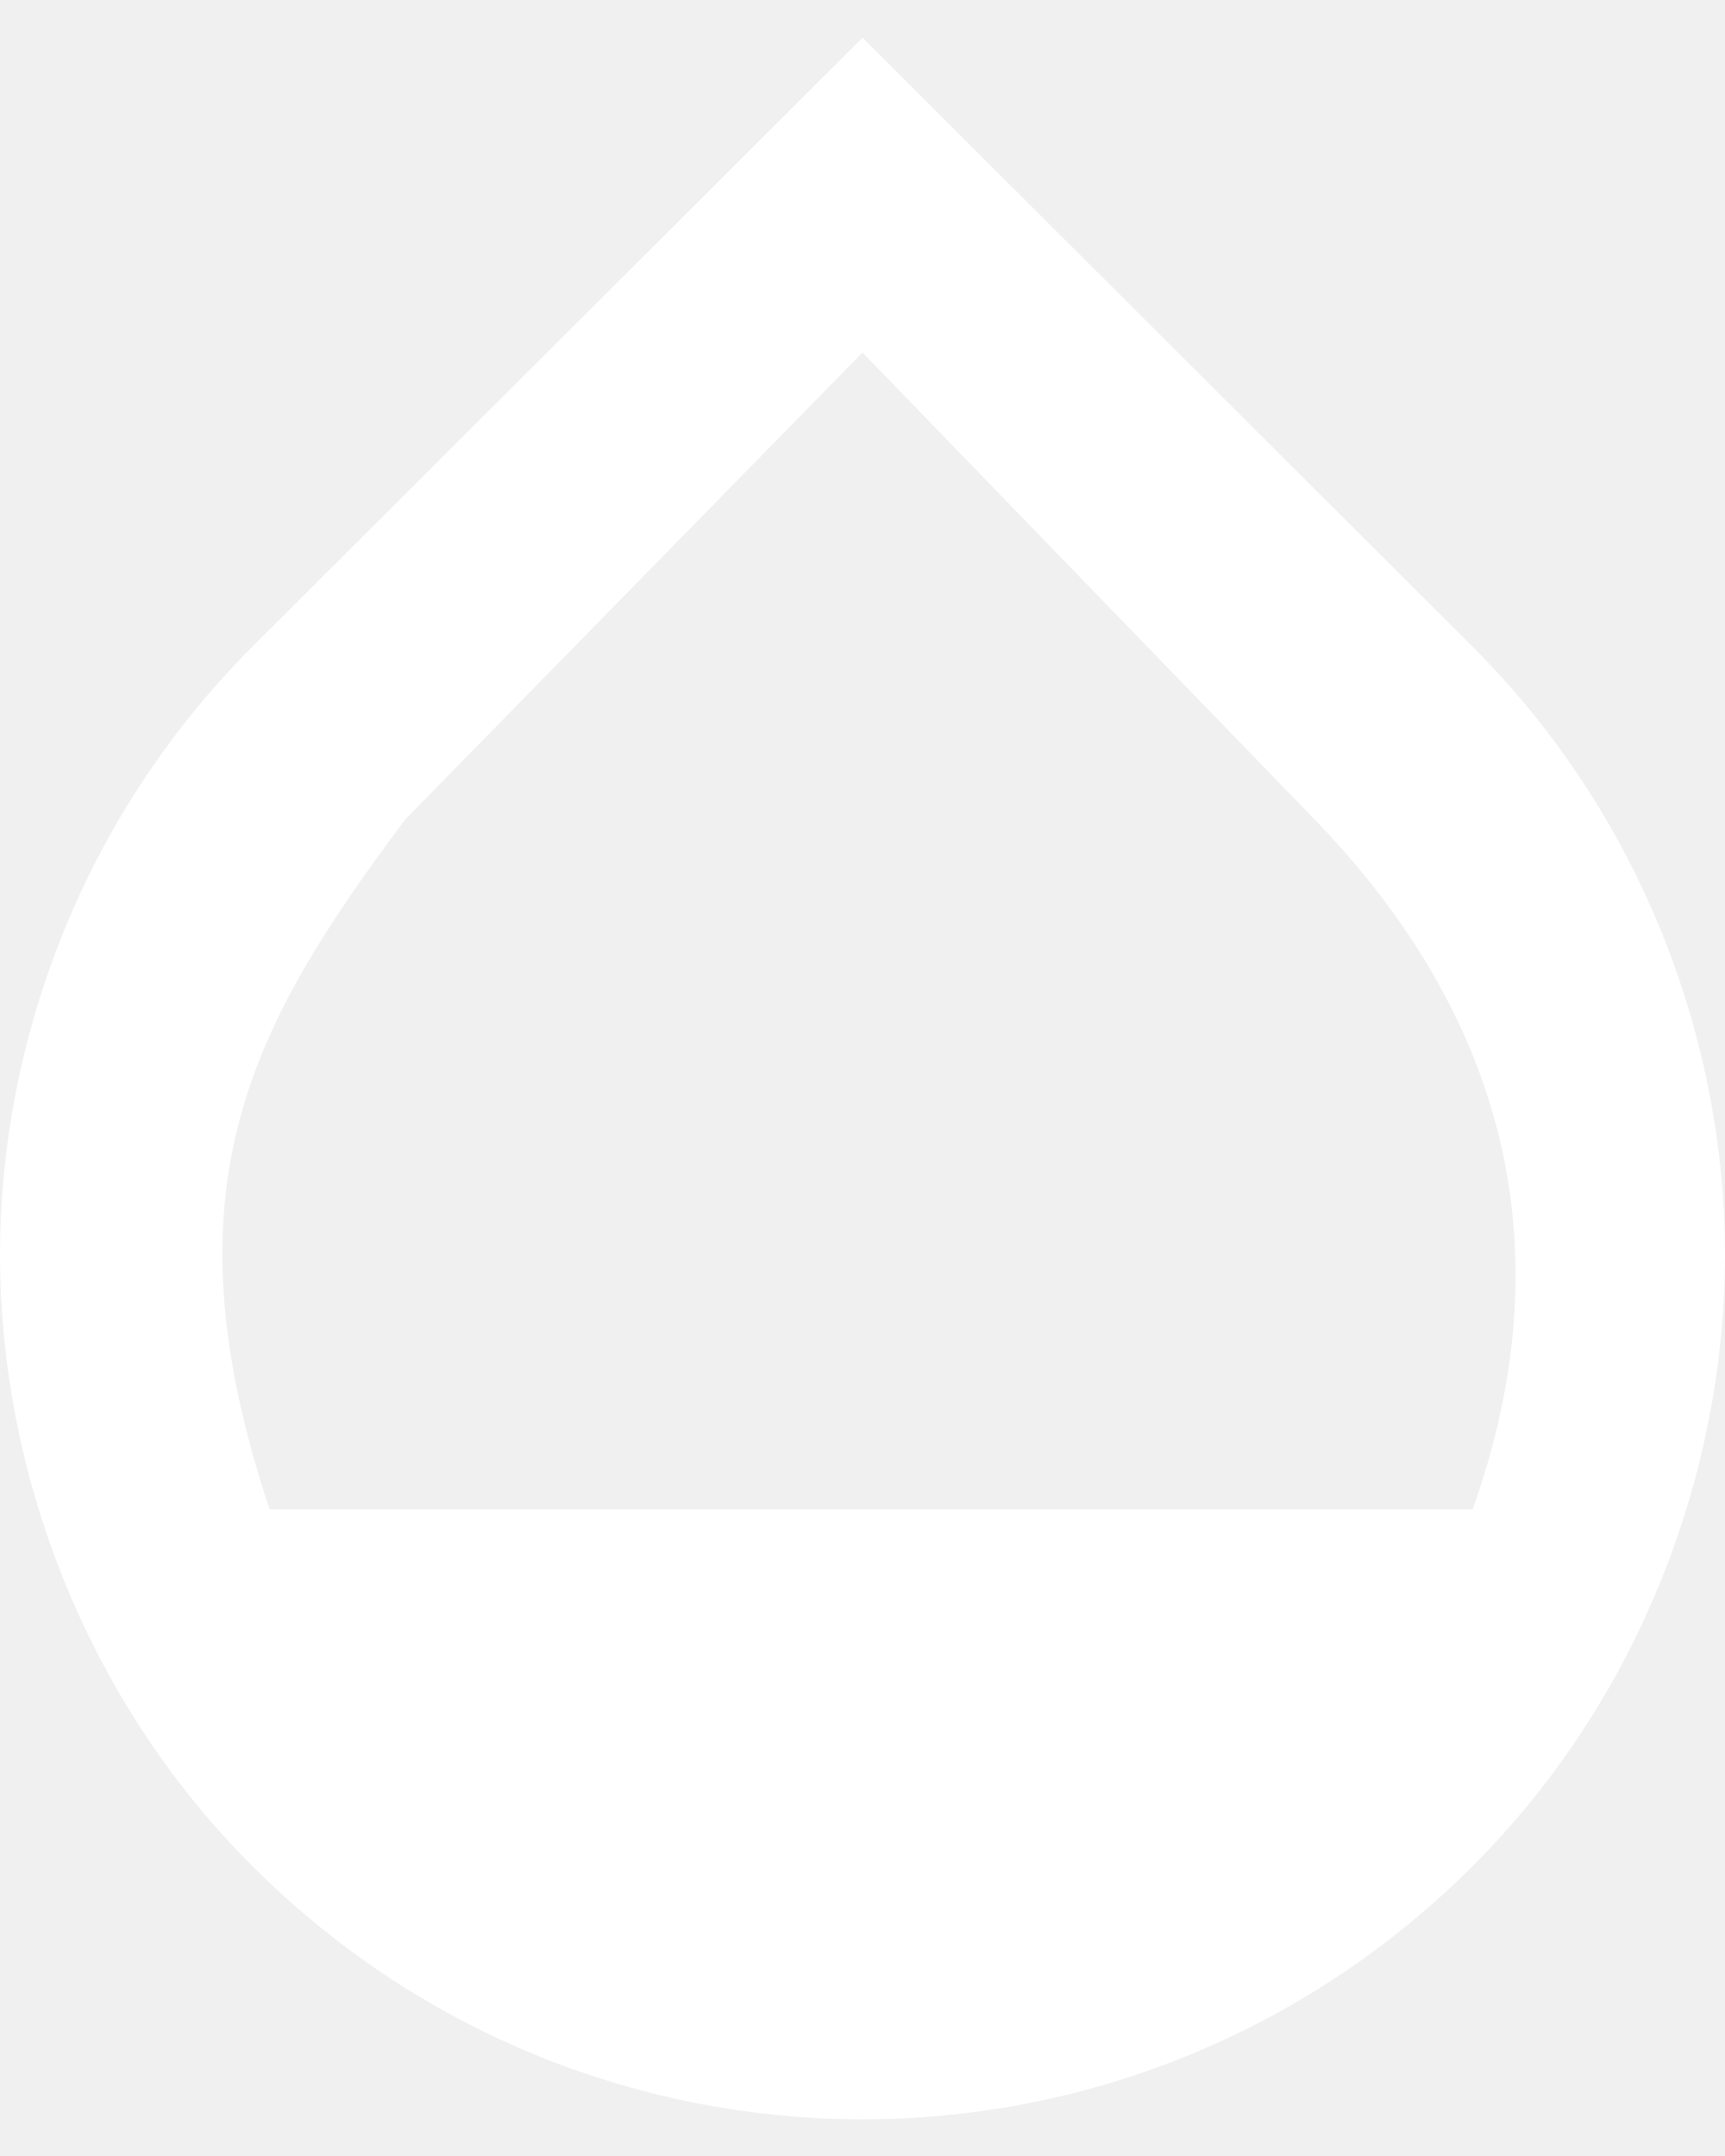
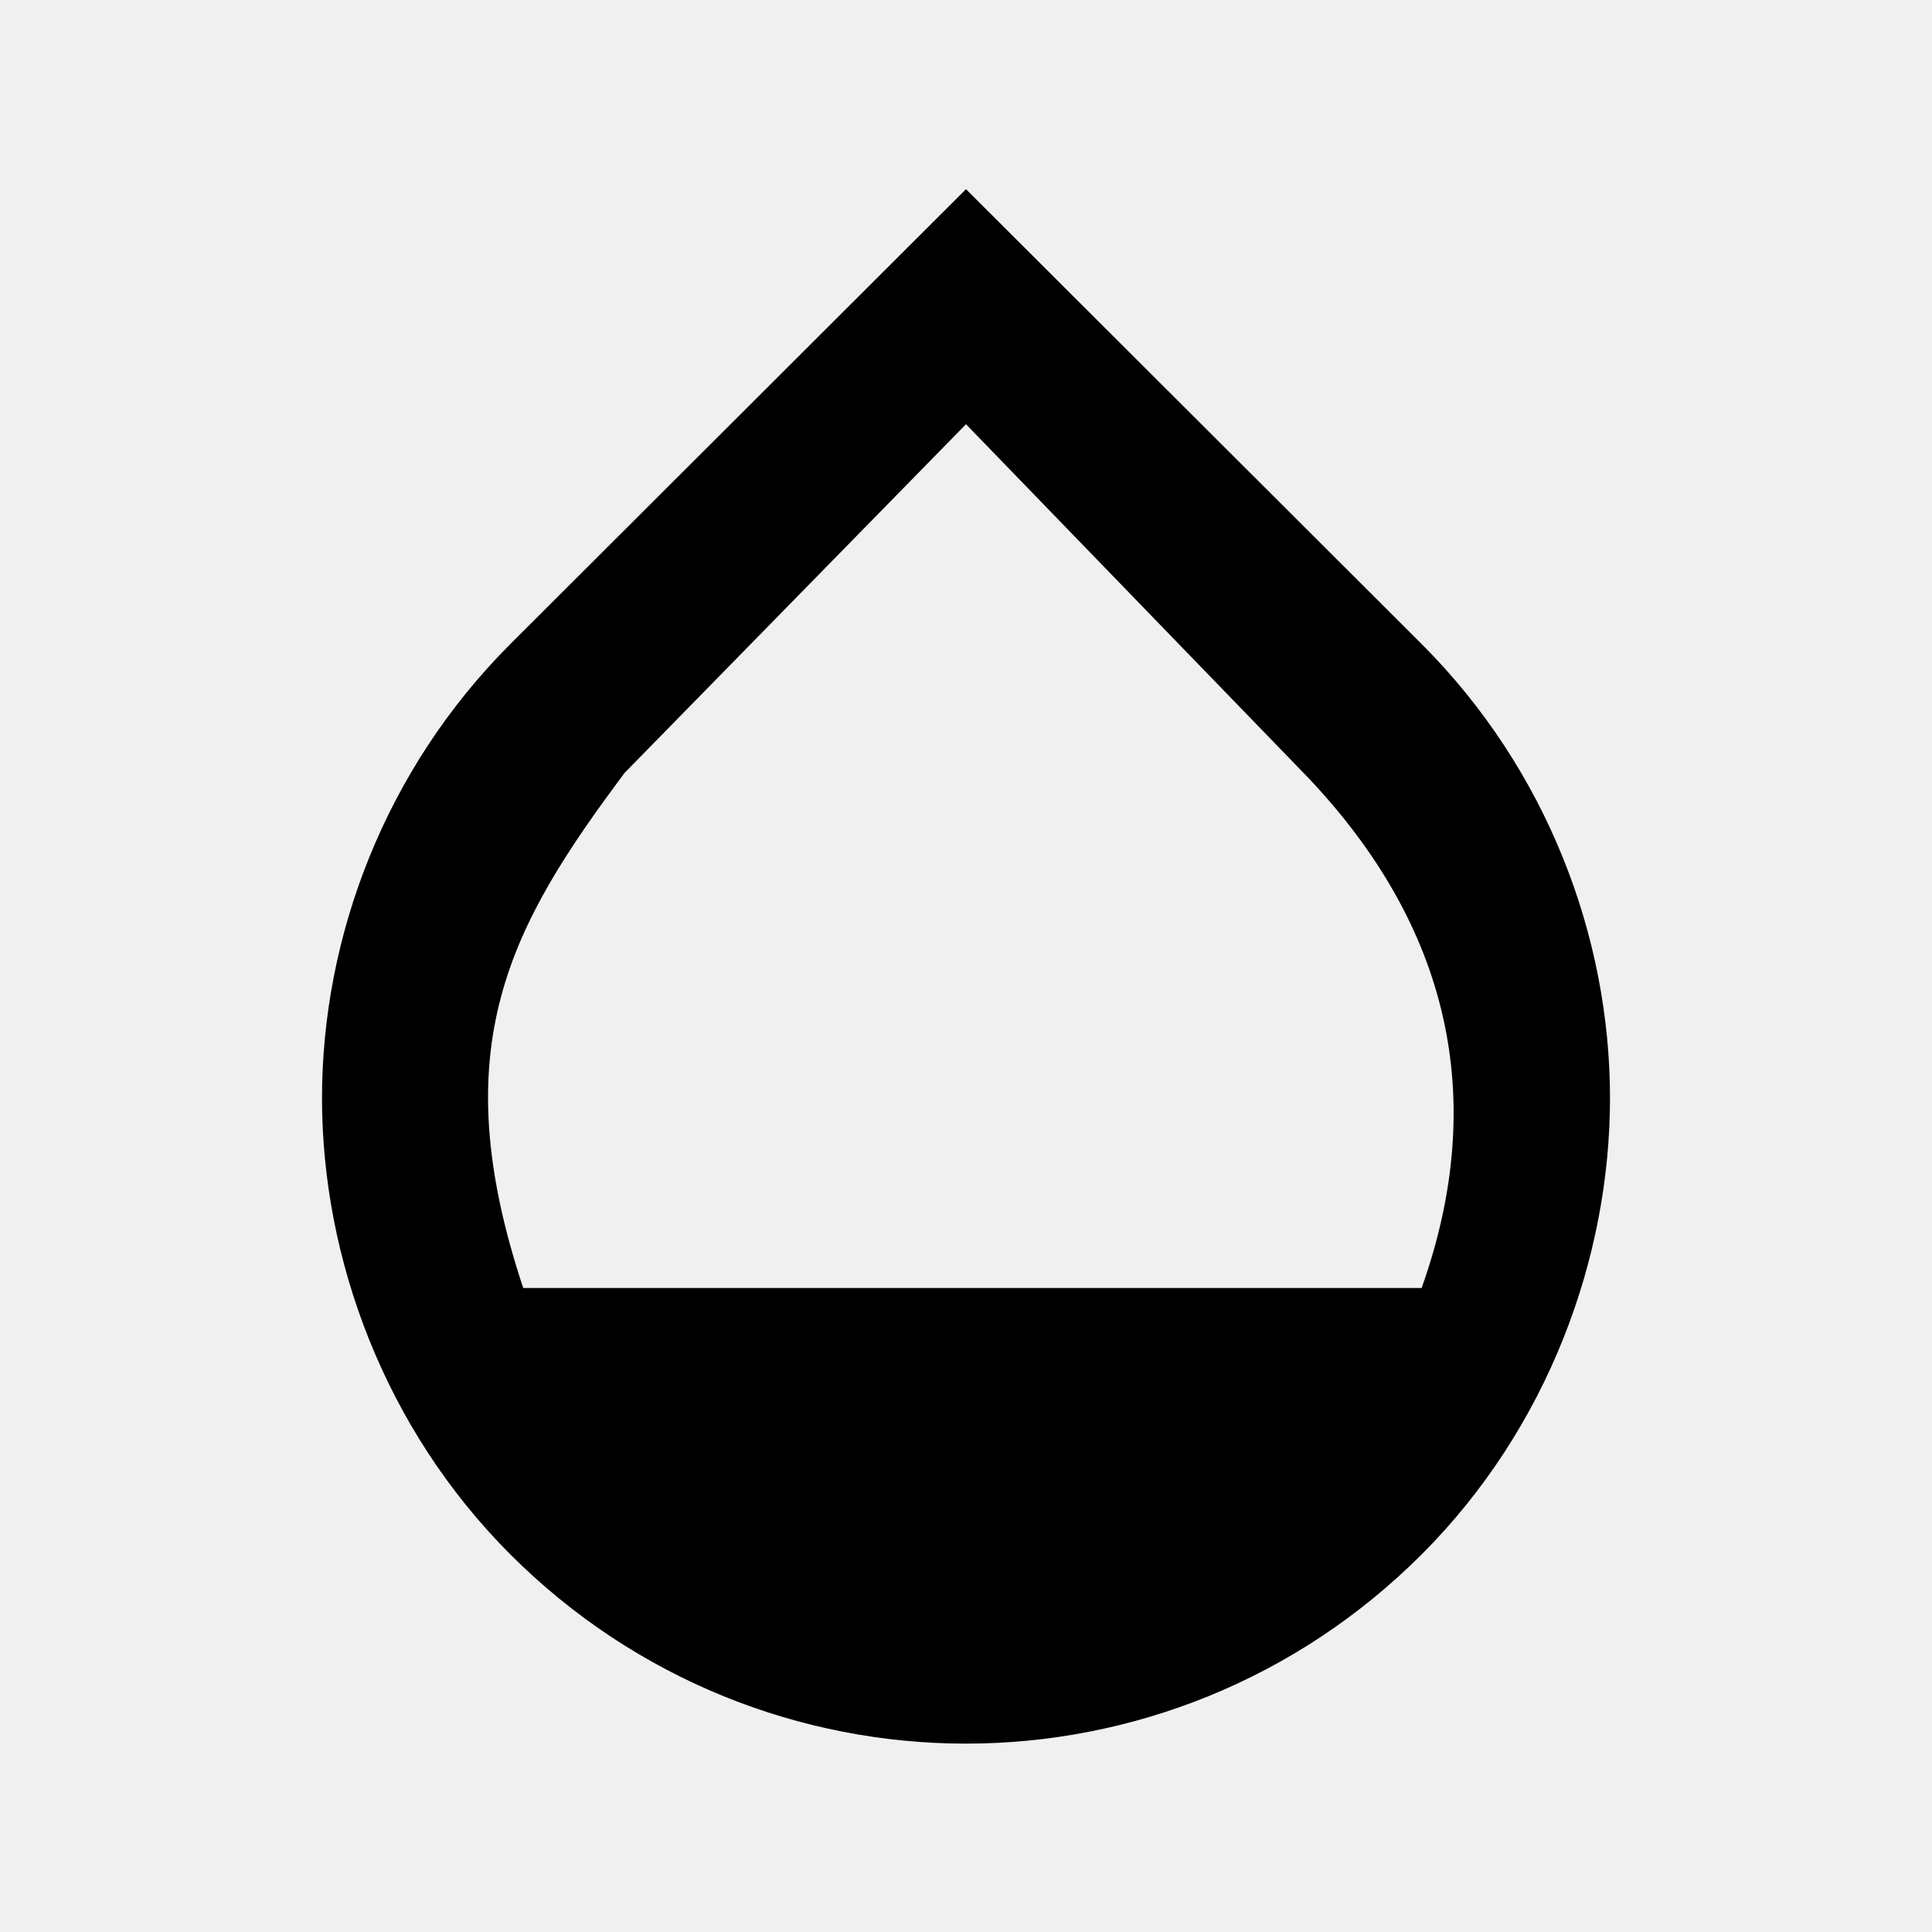
- <svg xmlns="http://www.w3.org/2000/svg" width="16" height="20" viewBox="0 0 16 20" fill="none">
-   <path d="M13.66 6L8 0.35L2.34 6C0.78 7.56 0 9.64 0 11.64C0 13.64 0.78 15.75 2.34 17.31C3.9 18.87 5.95 19.66 8 19.66C10.05 19.66 12.1 18.87 13.66 17.31C15.22 15.75 16 13.64 16 11.64C16 9.64 15.22 7.56 13.66 6ZM2.5 14C1.5 11 2.34 9.5 3.76 7.6L8 3.27L12.24 7.65C14 9.5 14.5 11.64 13.66 14H2.5Z" fill="white" />
+ <svg xmlns="http://www.w3.org/2000/svg" width="24" height="24" viewBox="0 0 24 24" fill="none">
+   <path d="M17.66 8L12 2.35L6.34 8C4.78 9.56 4 11.64 4 13.64C4 15.64 4.78 17.75 6.34 19.31C7.9 20.87 9.95 21.66 12 21.66C14.05 21.66 16.1 20.87 17.66 19.31C19.22 17.75 20 15.64 20 13.64C20 11.64 19.22 9.56 17.66 8ZM6.5 16C5.5 13 6.34 11.5 7.76 9.6L12 5.27L16.24 9.65C18 11.5 18.5 13.64 17.66 16H6.5Z" fill="black" />
</svg>
